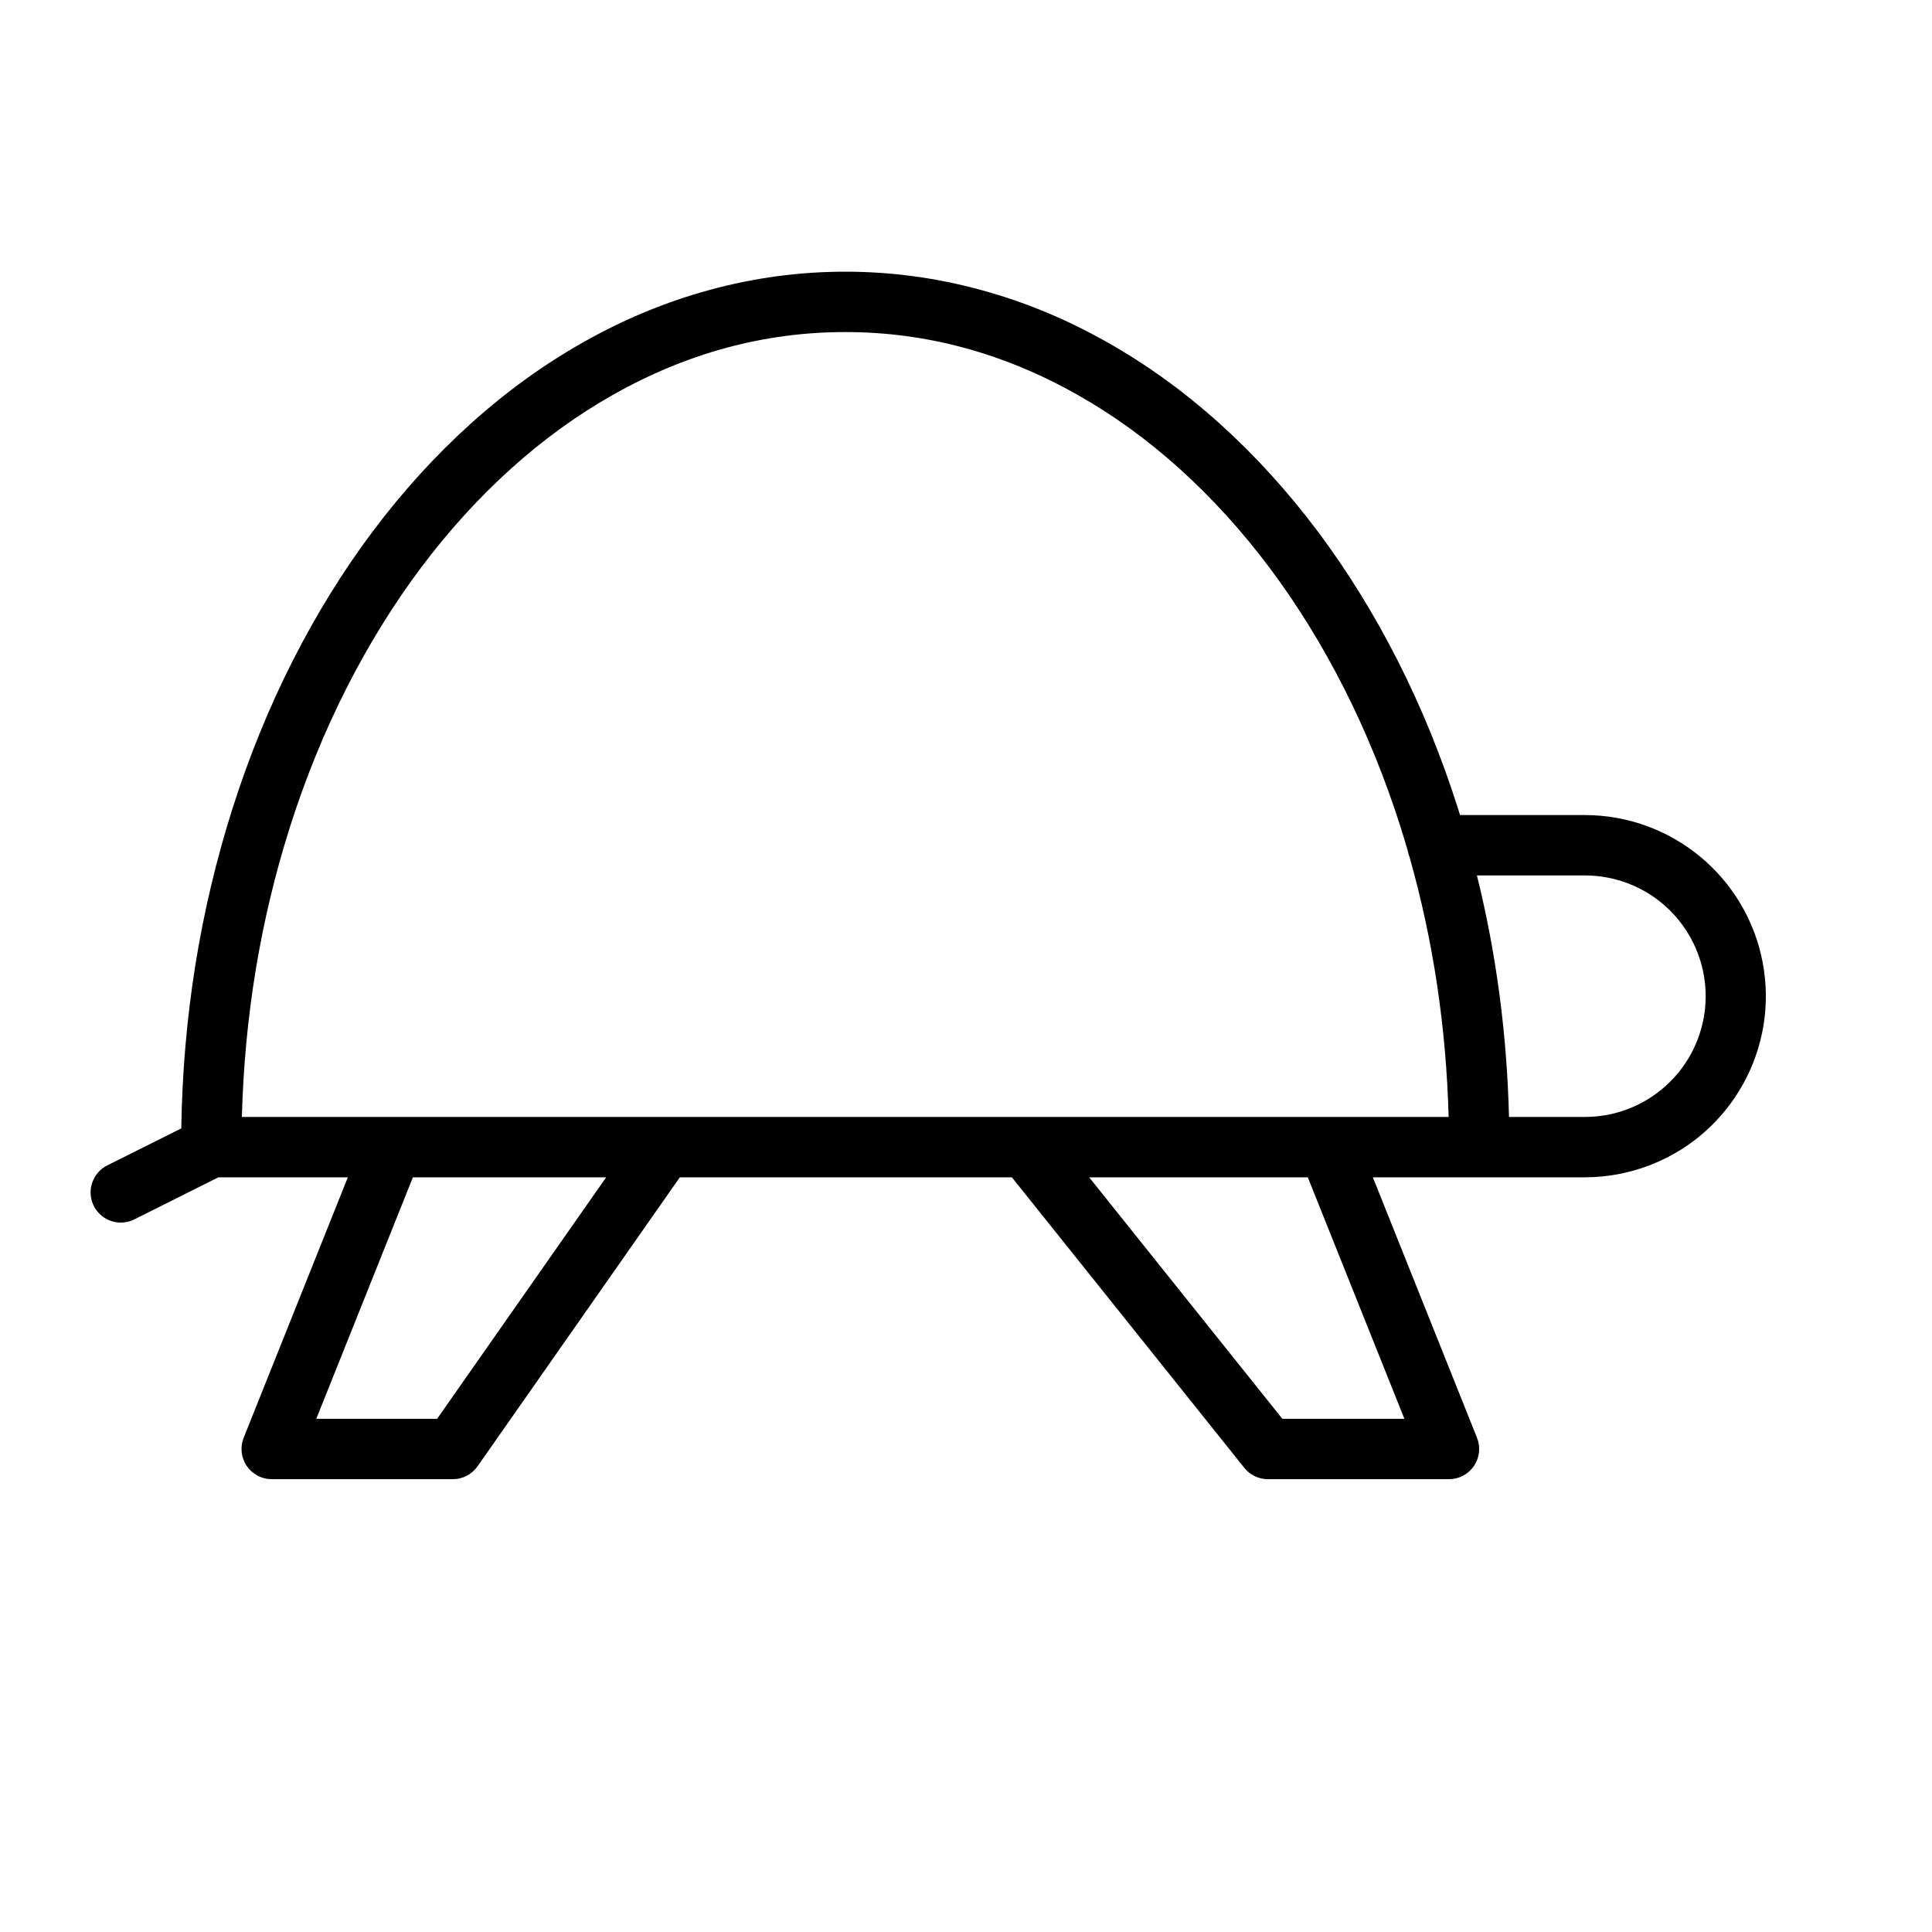
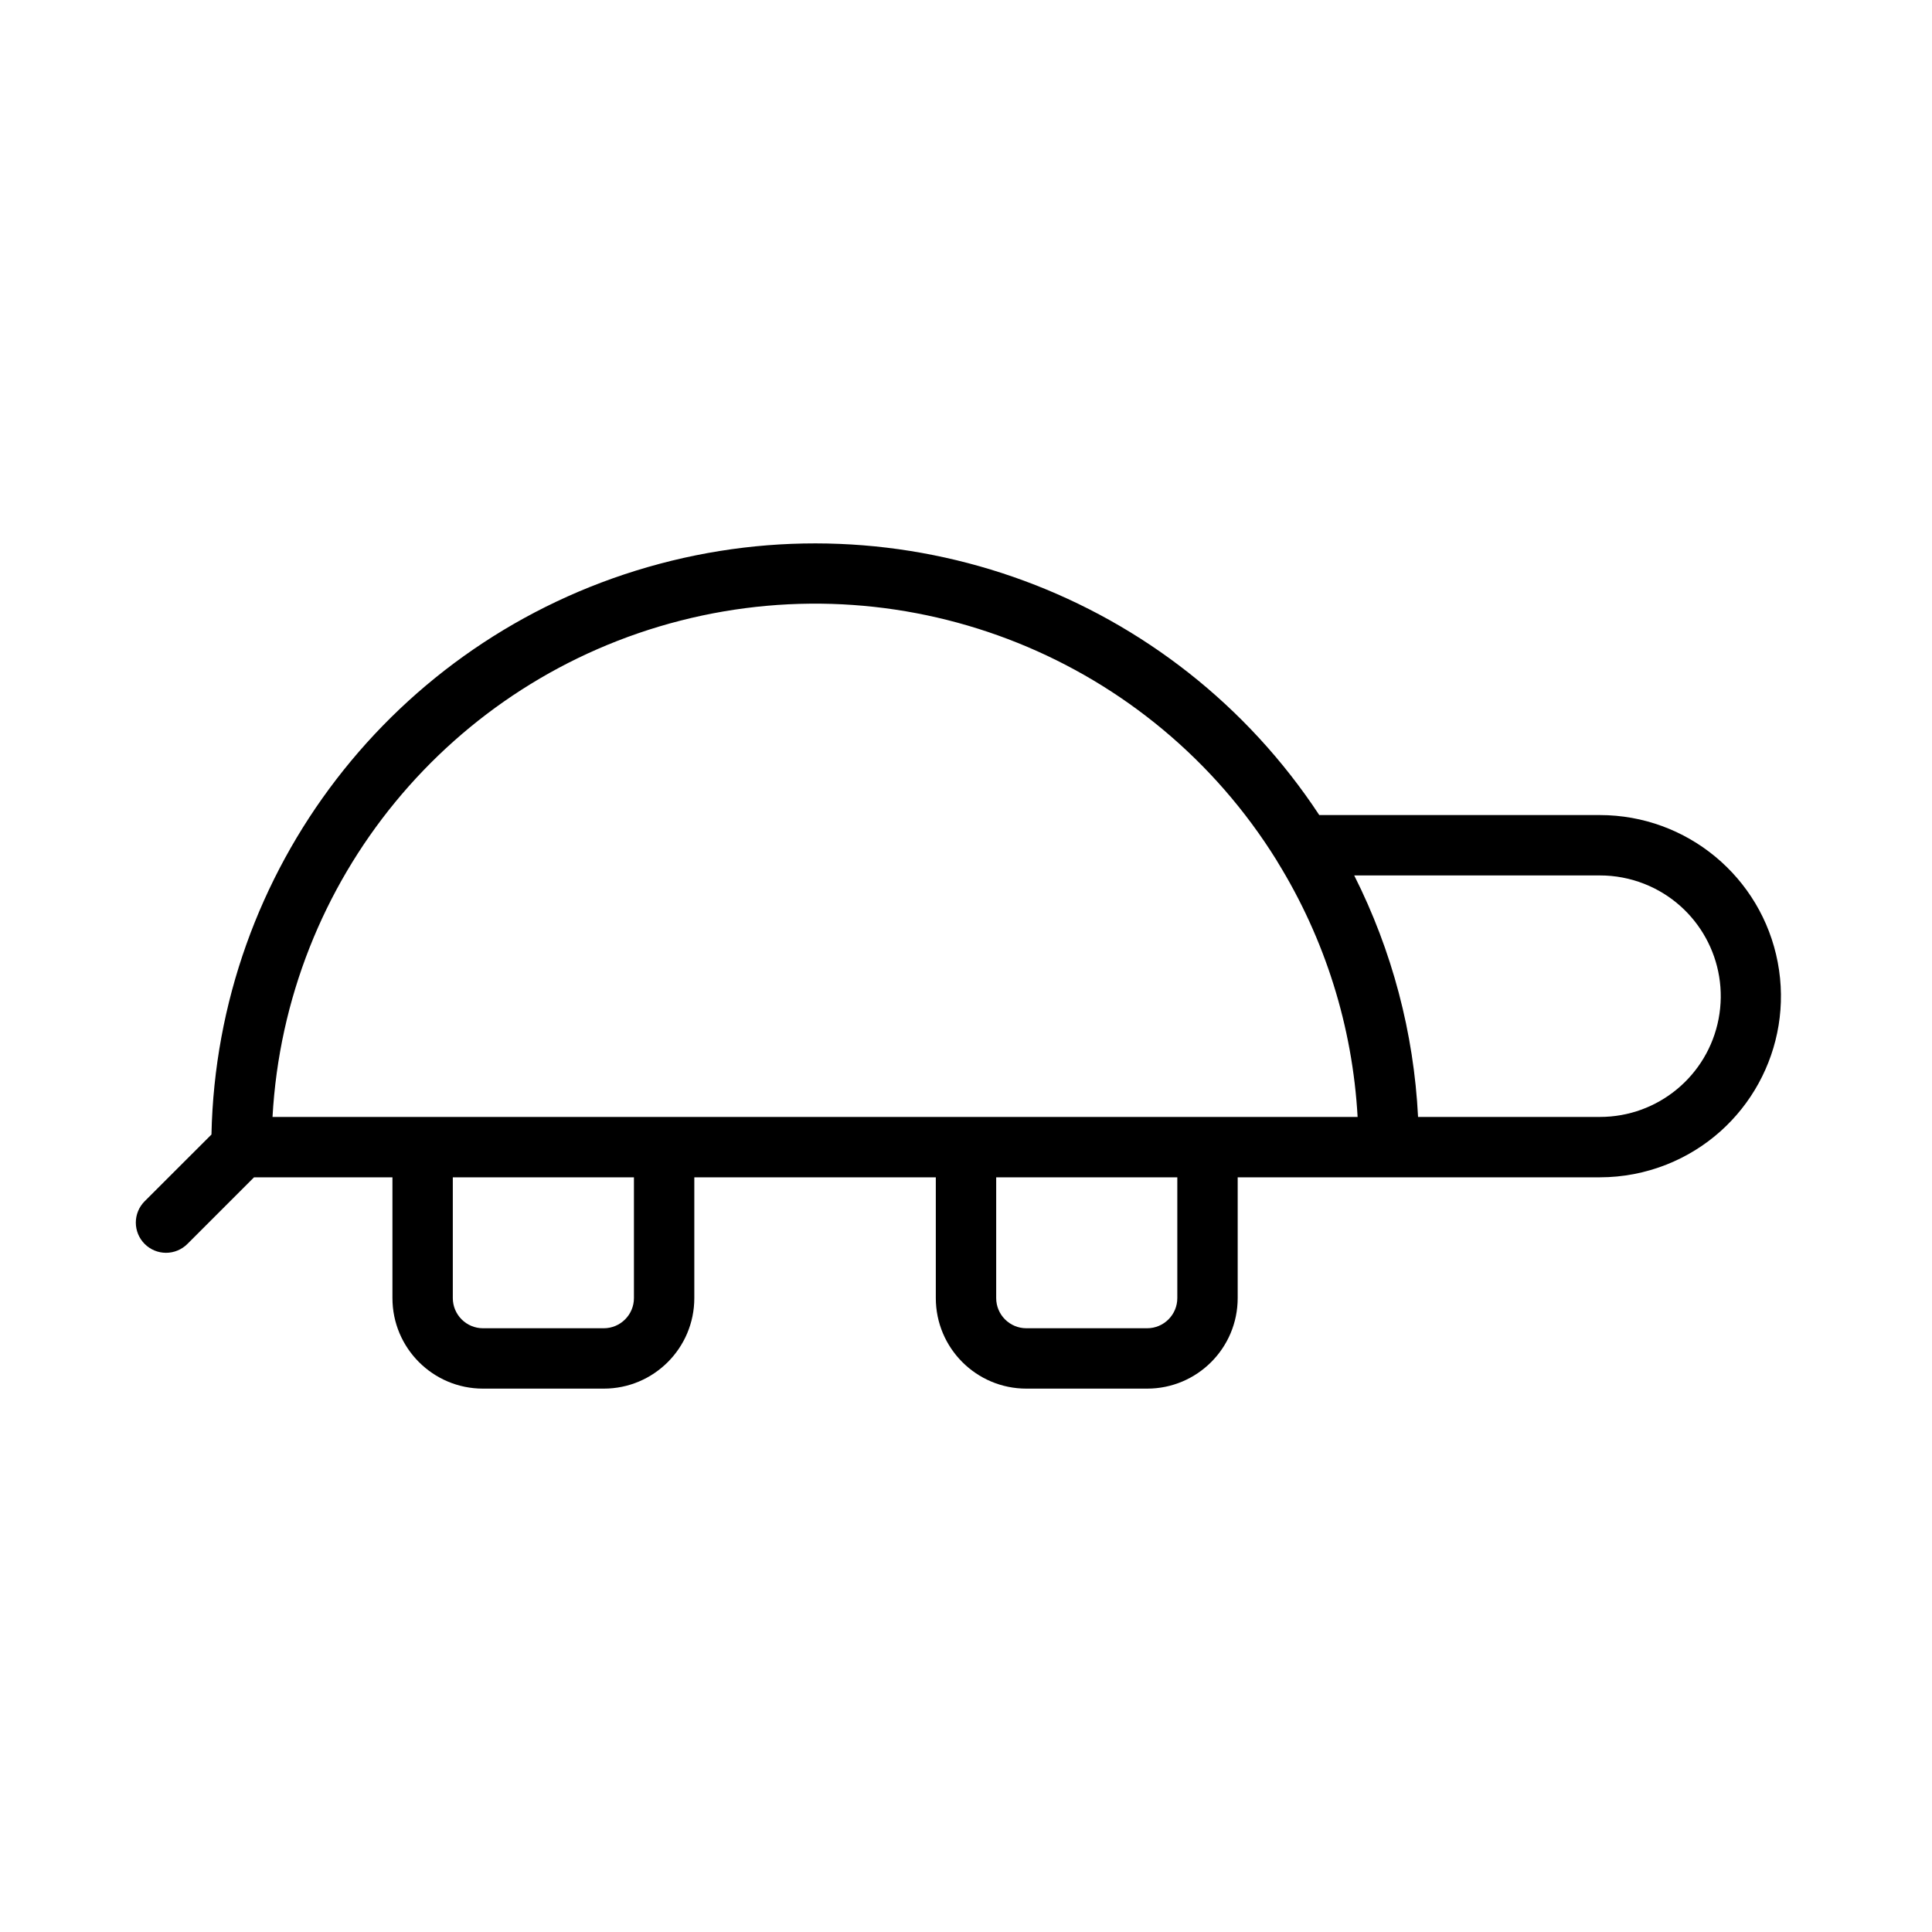
<svg xmlns="http://www.w3.org/2000/svg" viewBox="0 0 256 256" fill="currentColor">
-   <path d="M28.94 156l-11.15 5.58a4 4 0 0 1-5.58-4.84a4 4 0 0 1 2-2.32l9.81-4.9q0.34-22.06 6.77-42.33q3.27-10.31 7.99-19.62q4.69-9.25 10.62-17.17q5.97-7.95 12.96-14.25q7.09-6.39 14.98-10.83q8.07-4.56 16.68-6.9q8.86-2.42 17.98-2.42q9.12 0 17.98 2.42q8.61 2.34 16.68 6.9q7.89 4.44 14.98 10.83q6.99 6.3 12.96 14.25q5.93 7.92 10.62 17.17q4.72 9.31 7.99 19.62q0.13 0.41 0.25 0.81h16.54a24 24 0 0 1 8.83 46.31a24 24 0 0 1-8.83 1.69h-28.09l13.8 34.51a4 4 0 0 1-3.71 5.49h-24a4 4 0 0 1-3.12-1.5l-30.8-38.5h-44l-26.8 38.29a4 4 0 0 1-3.28 1.71h-24a4 4 0 0 1-3.71-5.49l13.8-34.51Zm3.11-8h159.9q-0.48-17.88-5.19-34.48a4 4 0 0 1-0.24-0.84q-0.45-1.54-0.93-3.07q-3.08-9.69-7.5-18.42q-4.38-8.63-9.89-15.99q-5.5-7.32-11.91-13.1q-6.44-5.8-13.56-9.81q-14.69-8.29-30.73-8.29q-16.04 0-30.73 8.29q-7.12 4.01-13.56 9.81q-6.41 5.78-11.91 13.1q-5.51 7.36-9.89 15.99q-4.42 8.73-7.5 18.42q-5.83 18.39-6.36 38.39Zm163.65-32q3.84 15.49 4.25 32h10.05a16 16 0 0 0 5.89-30.88a16 16 0 0 0-5.89-1.12Zm-22.41 40h-28.97l25.6 32h16.17Zm-118.58 0l-12.8 32h16.01l22.4-32Z" />
+   <path d="M33.66 156l-8.83 8.83a4 4 0 0 1-5.66 0a4 4 0 0 1 0-5.66l8.85-8.84a80 80 0 0 1 146.79-42.33h37.19a24 24 0 0 1 8.83 46.31a24 24 0 0 1-8.83 1.69h-48v16a12 12 0 0 1-12 12h-16a12 12 0 0 1-12-12v-16h-32v16a12 12 0 0 1-12 12h-16a12 12 0 0 1-12-12v-16Zm2.45-8h143.78a72 72 0 0 0-10.61-33.79a4 4 0 0 1-0.12-0.21a72 72 0 0 0-133.05 34Zm143.33-32a80 80 0 0 1 8.46 32h24.1a16 16 0 0 0 5.89-30.88a16 16 0 0 0-5.89-1.12Zm-23.44 40h-24v16a4 4 0 0 0 4 4h16a4 4 0 0 0 4-4Zm-72 0h-24v16a4 4 0 0 0 4 4h16a4 4 0 0 0 4-4Z" />
</svg>
